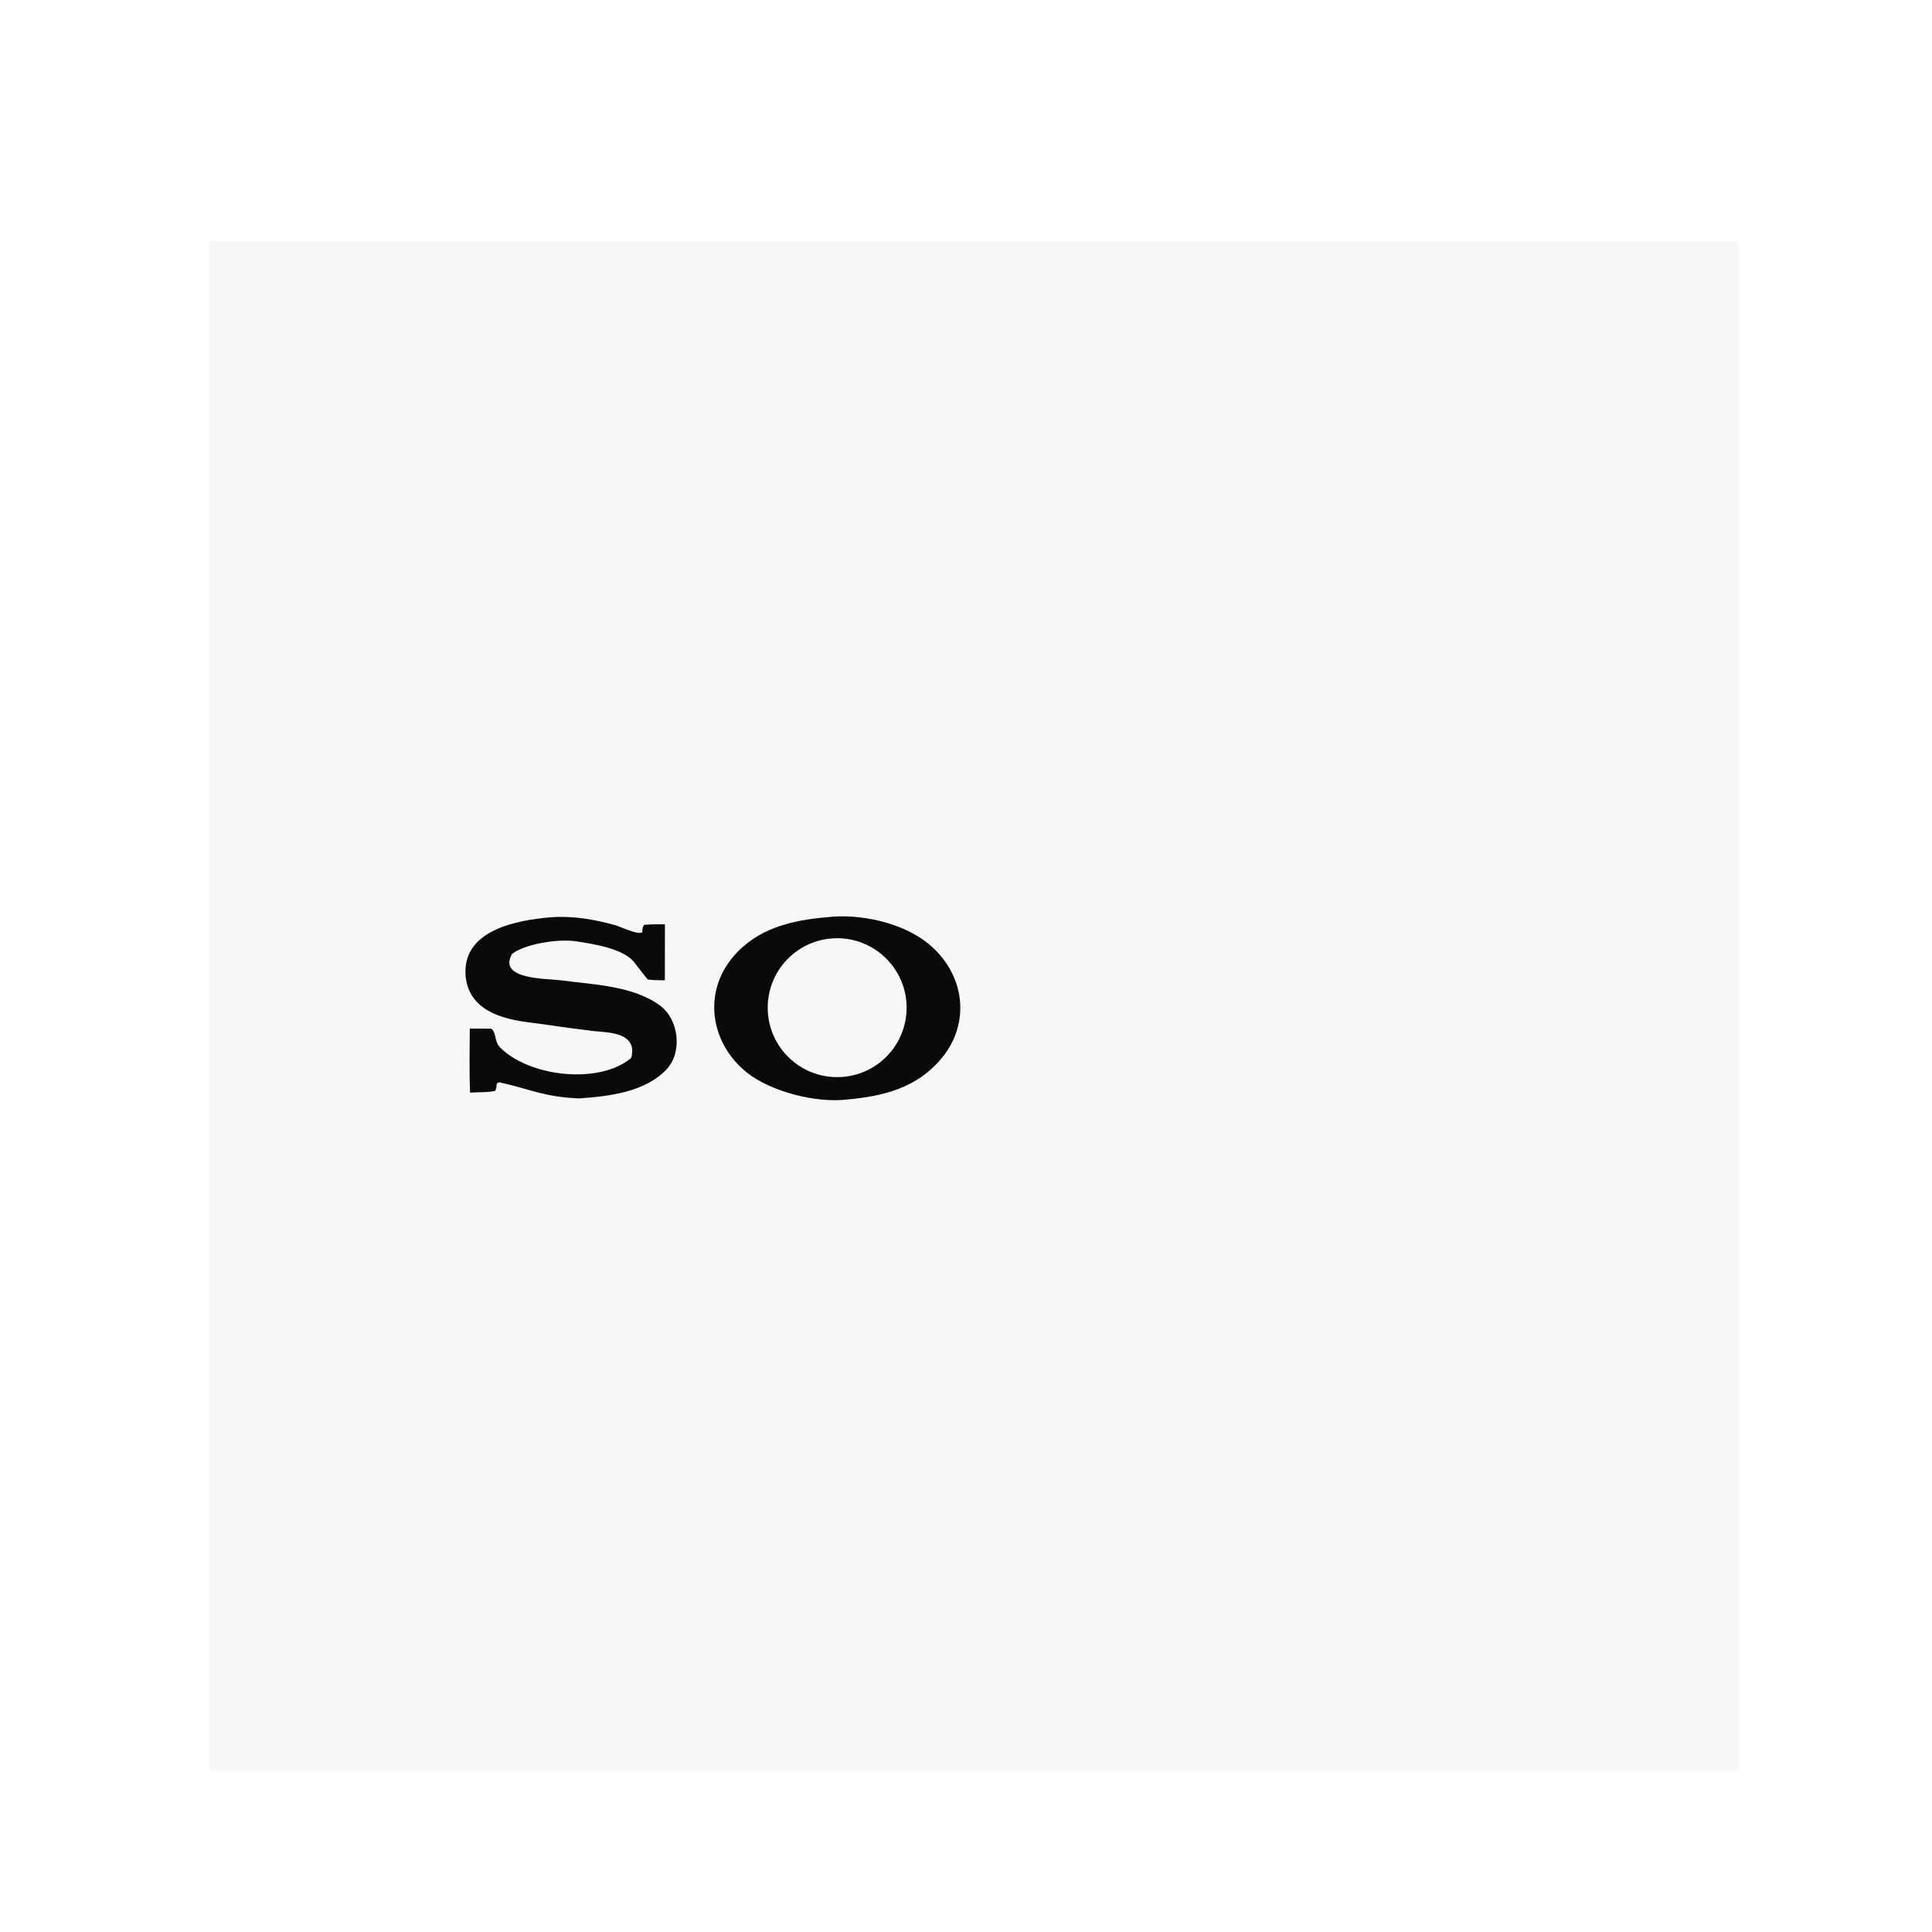
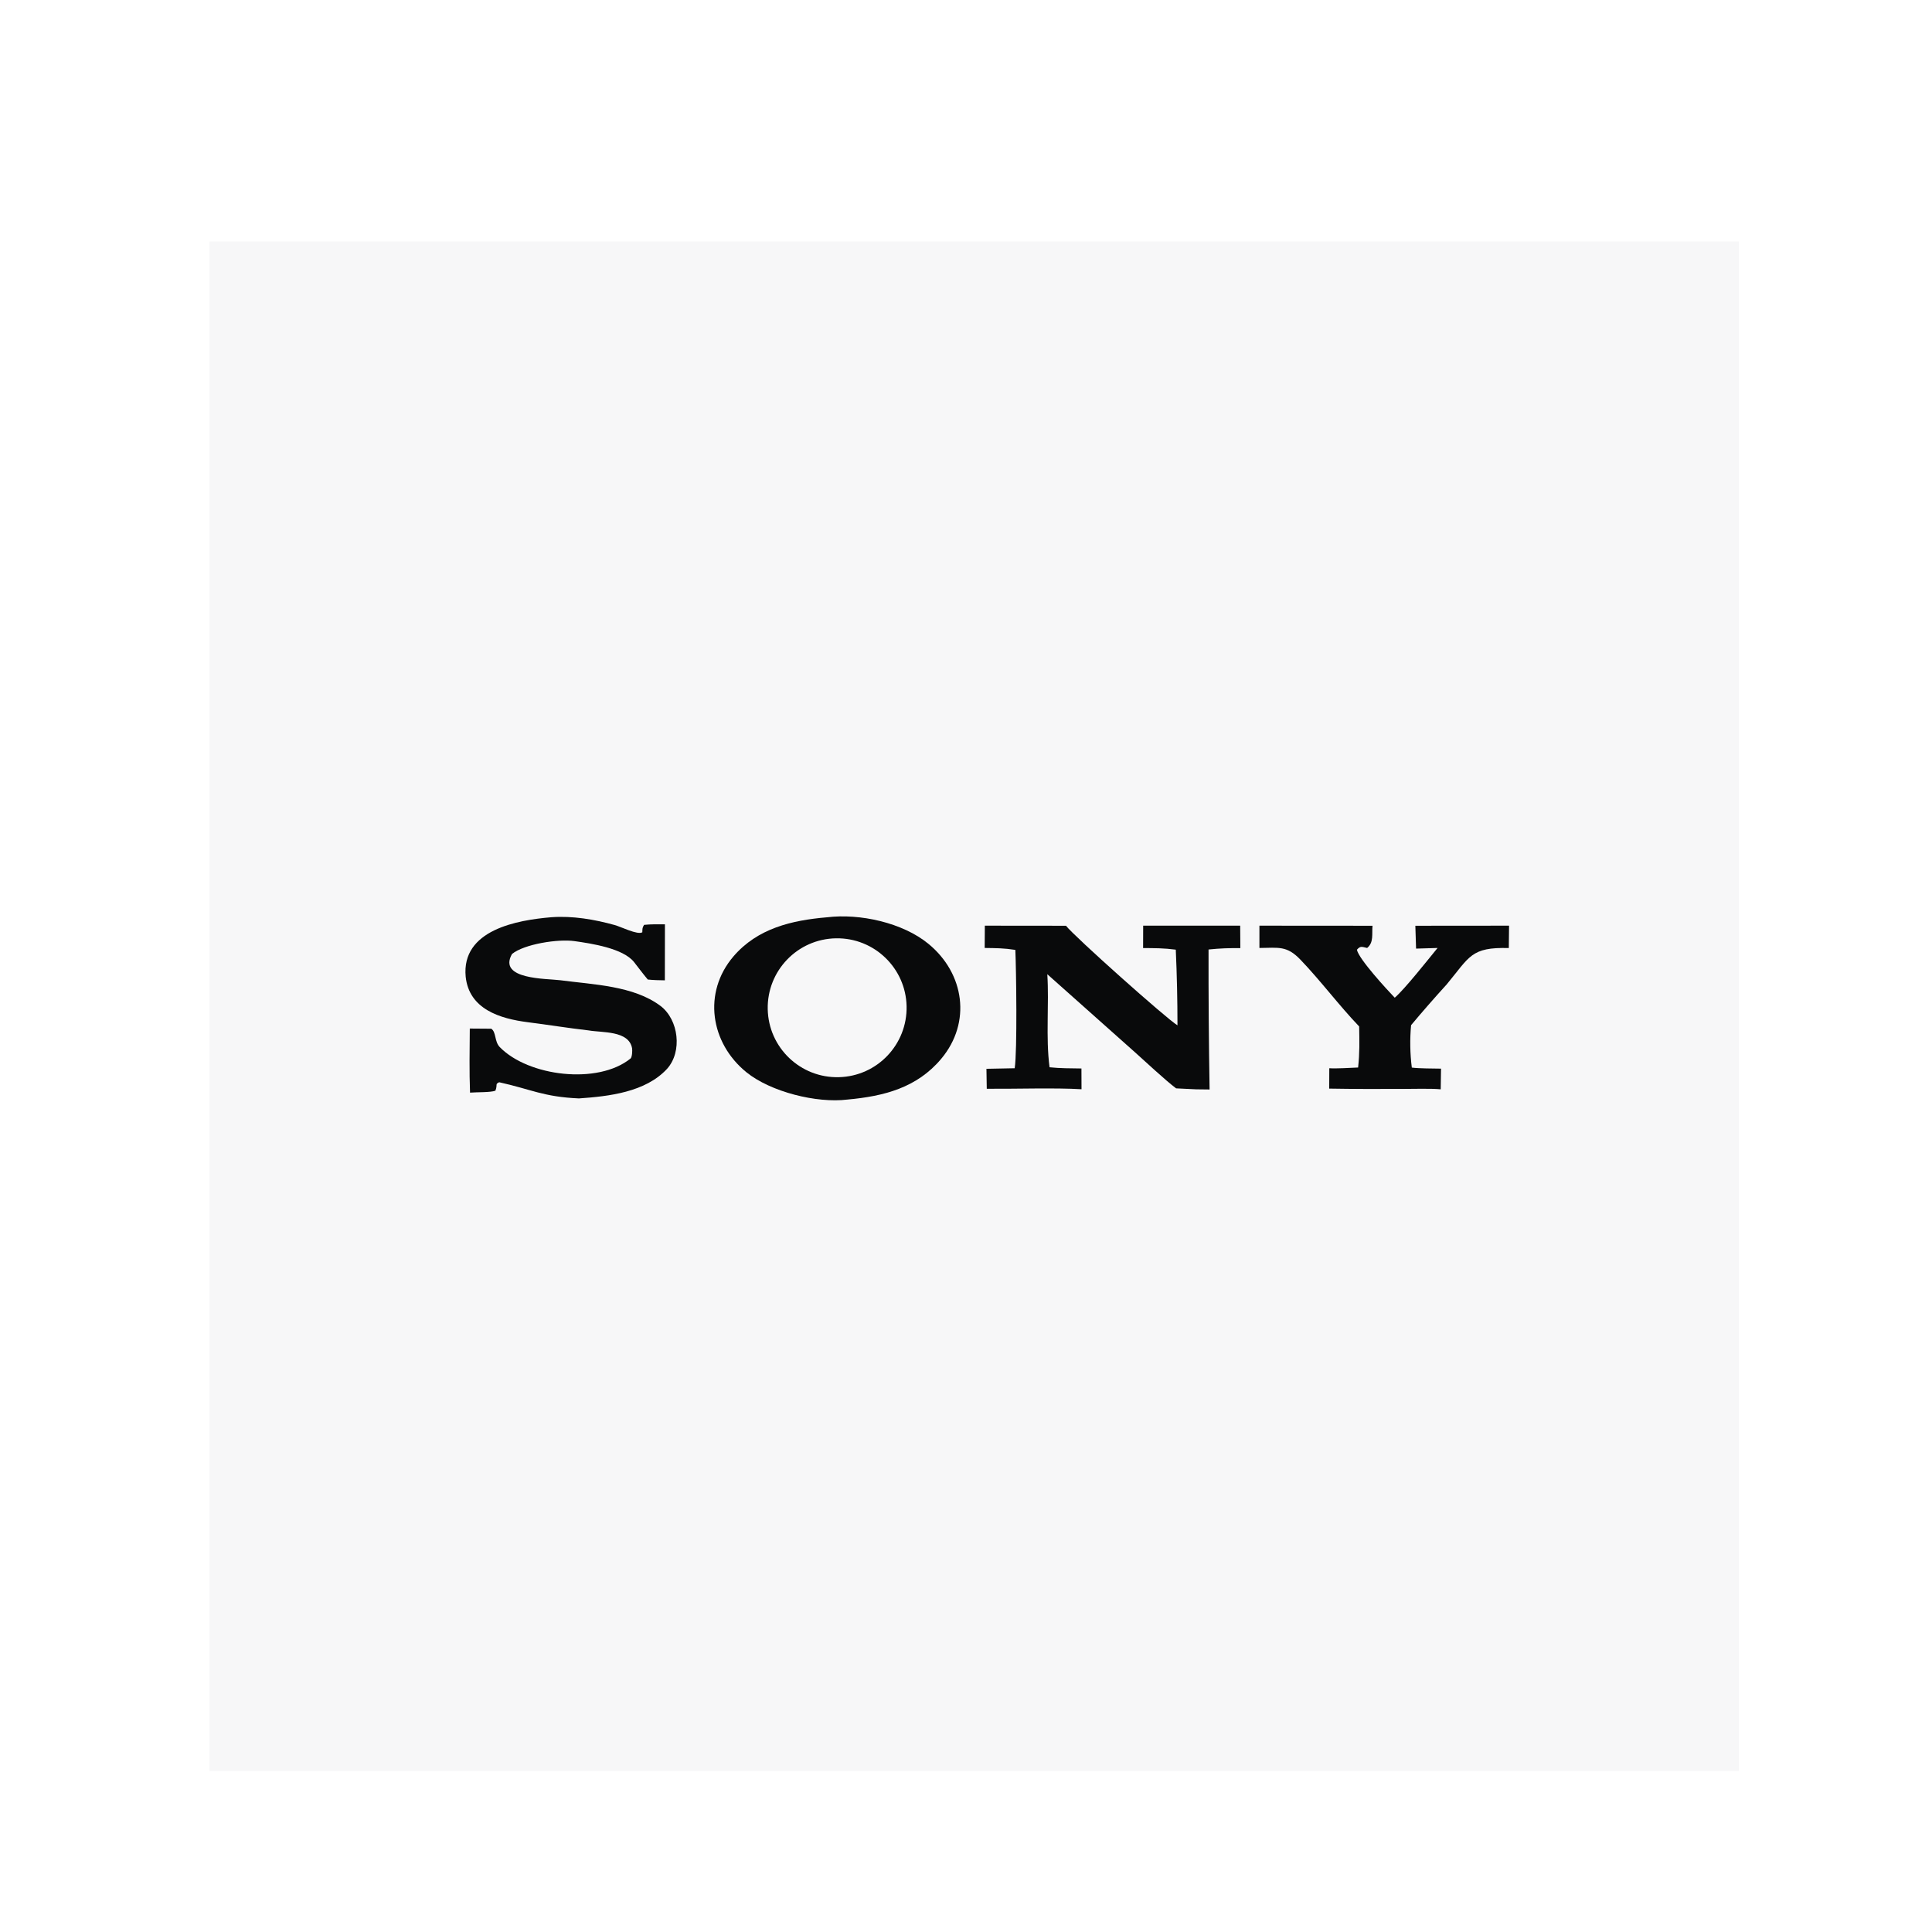
<svg xmlns="http://www.w3.org/2000/svg" width="24" height="24" viewBox="0 0 24 24" fill="none">
-   <path d="M12.234 11.499L13.242 11.5C13.344 11.632 14.495 12.659 14.627 12.737C14.627 12.424 14.62 12.11 14.606 11.797C14.463 11.778 14.344 11.778 14.2 11.777L14.201 11.499L15.406 11.499L15.408 11.778C15.257 11.777 15.163 11.78 15.013 11.795C15.012 12.375 15.016 12.954 15.026 13.534C14.97 13.533 14.914 13.533 14.858 13.532L14.61 13.52C14.479 13.422 14.226 13.185 14.096 13.069L13.01 12.102C13.034 12.475 12.989 12.885 13.038 13.258C13.169 13.272 13.303 13.271 13.434 13.273L13.435 13.531C13.116 13.511 12.593 13.528 12.258 13.525L12.254 13.277L12.605 13.27C12.638 13.052 12.624 12.05 12.613 11.8C12.472 11.778 12.376 11.778 12.232 11.776L12.234 11.499Z" fill="#F7F7F8" />
-   <path d="M15.645 11.499L17.05 11.5C17.04 11.602 17.068 11.707 16.983 11.776C16.916 11.761 16.9 11.748 16.856 11.798C16.879 11.914 17.232 12.296 17.326 12.394C17.452 12.285 17.736 11.925 17.858 11.776L17.591 11.784L17.582 11.5L18.746 11.499L18.743 11.777C18.271 11.764 18.258 11.884 17.971 12.229C17.82 12.395 17.673 12.563 17.529 12.735C17.513 12.91 17.516 13.087 17.538 13.262C17.636 13.274 17.797 13.273 17.901 13.275L17.897 13.532C17.785 13.52 17.543 13.527 17.422 13.527C17.119 13.529 16.815 13.528 16.512 13.523L16.513 13.27C16.605 13.276 16.773 13.265 16.871 13.261C16.891 13.077 16.887 12.935 16.884 12.751C16.638 12.495 16.403 12.18 16.154 11.921C15.985 11.745 15.885 11.774 15.645 11.776L15.645 11.499Z" fill="#F7F7F8" />
-   <path d="M21.601 3H2.601V22H21.601V3ZM7.635 11.491C7.384 11.421 7.112 11.375 6.851 11.394C6.428 11.429 5.729 11.55 5.785 12.134C5.828 12.537 6.211 12.654 6.554 12.698C6.66 12.711 6.765 12.726 6.87 12.741C7.016 12.762 7.162 12.783 7.311 12.8C7.347 12.806 7.39 12.81 7.436 12.814C7.608 12.829 7.821 12.847 7.852 13.023C7.857 13.05 7.852 13.134 7.833 13.149C7.428 13.478 6.561 13.372 6.207 13.006C6.174 12.972 6.164 12.927 6.154 12.884C6.143 12.84 6.134 12.799 6.102 12.779C6.013 12.778 5.925 12.777 5.836 12.777C5.836 12.821 5.835 12.866 5.835 12.911C5.833 13.131 5.831 13.354 5.839 13.573C5.867 13.57 5.903 13.569 5.942 13.569C6.022 13.567 6.112 13.564 6.154 13.549C6.167 13.515 6.168 13.495 6.168 13.482C6.169 13.465 6.169 13.459 6.201 13.444C6.332 13.473 6.435 13.502 6.531 13.529C6.729 13.585 6.892 13.631 7.192 13.645C7.564 13.619 8.018 13.568 8.286 13.278C8.479 13.064 8.431 12.667 8.205 12.496C7.927 12.286 7.53 12.242 7.171 12.202C7.099 12.194 7.029 12.186 6.961 12.177C6.936 12.174 6.9 12.172 6.859 12.169C6.626 12.152 6.207 12.123 6.36 11.851C6.514 11.726 6.935 11.662 7.137 11.691C7.342 11.72 7.741 11.779 7.877 11.952C7.895 11.975 7.914 11.999 7.932 12.023C7.969 12.071 8.008 12.121 8.047 12.168C8.12 12.176 8.181 12.177 8.254 12.178L8.259 12.178L8.26 11.482C8.246 11.482 8.233 11.482 8.219 11.482C8.146 11.482 8.072 11.482 8.001 11.489C7.981 11.522 7.981 11.533 7.98 11.565C7.979 11.57 7.979 11.575 7.979 11.581C7.937 11.607 7.816 11.559 7.723 11.523C7.688 11.509 7.656 11.496 7.635 11.491Z" fill="#F7F7F8" />
-   <path d="M6.851 11.394C7.112 11.375 7.384 11.421 7.635 11.491C7.711 11.511 7.921 11.618 7.979 11.581C7.981 11.536 7.978 11.526 8.001 11.489C8.086 11.48 8.174 11.482 8.26 11.482L8.259 12.178L8.254 12.178C8.181 12.177 8.12 12.176 8.047 12.168C7.988 12.098 7.931 12.021 7.877 11.952C7.741 11.779 7.342 11.72 7.137 11.691C6.935 11.662 6.514 11.726 6.36 11.851C6.18 12.171 6.793 12.155 6.961 12.177C7.366 12.231 7.871 12.244 8.205 12.496C8.431 12.667 8.479 13.064 8.286 13.278C8.018 13.568 7.564 13.619 7.192 13.645C6.747 13.625 6.603 13.533 6.201 13.444C6.146 13.47 6.185 13.468 6.154 13.549C6.093 13.572 5.925 13.566 5.839 13.573C5.829 13.309 5.834 13.041 5.836 12.777C5.925 12.777 6.013 12.778 6.102 12.779C6.165 12.818 6.141 12.937 6.207 13.006C6.561 13.372 7.428 13.478 7.833 13.149C7.852 13.134 7.857 13.05 7.852 13.023C7.813 12.8 7.482 12.83 7.311 12.8C7.056 12.771 6.808 12.73 6.554 12.698C6.211 12.654 5.828 12.537 5.785 12.134C5.729 11.55 6.428 11.429 6.851 11.394Z" fill="#090A0B" />
-   <path d="M10.274 11.394C10.68 11.345 11.214 11.461 11.535 11.725C11.981 12.093 12.07 12.701 11.692 13.152C11.389 13.513 10.979 13.617 10.528 13.658C10.146 13.706 9.573 13.563 9.271 13.318C8.825 12.955 8.727 12.331 9.111 11.881C9.41 11.531 9.836 11.431 10.274 11.394Z" fill="#090A0B" />
-   <path d="M10.386 11.655C10.86 11.648 11.252 12.025 11.262 12.5C11.272 12.974 10.897 13.368 10.422 13.38C9.944 13.393 9.547 13.014 9.537 12.536C9.527 12.058 9.907 11.663 10.386 11.655Z" fill="#F7F7F8" />
+   <path d="M2.601 3H21.601V22H2.601V3Z" fill="#F7F7F8" />
+   <path d="M10.273 11.395C10.68 11.345 11.214 11.461 11.535 11.726C11.981 12.093 12.07 12.702 11.692 13.153C11.389 13.514 10.979 13.618 10.528 13.659C10.146 13.707 9.573 13.564 9.271 13.319C8.825 12.956 8.727 12.331 9.111 11.881C9.41 11.532 9.836 11.432 10.273 11.395Z" fill="#090A0B" />
+   <path d="M10.385 11.656C10.86 11.648 11.252 12.026 11.262 12.5C11.272 12.975 10.897 13.369 10.422 13.381C9.944 13.394 9.547 13.015 9.537 12.537C9.527 12.059 9.907 11.664 10.385 11.656Z" fill="#F7F7F8" />
+   <path d="M12.234 11.499L13.242 11.5C13.344 11.632 14.495 12.659 14.627 12.737C14.627 12.424 14.62 12.11 14.606 11.797C14.463 11.778 14.344 11.778 14.2 11.777L14.201 11.499L15.406 11.499L15.408 11.778C15.257 11.777 15.163 11.78 15.013 11.795C15.012 12.375 15.016 12.954 15.026 13.534C14.97 13.533 14.914 13.533 14.858 13.532L14.61 13.52C14.479 13.422 14.226 13.185 14.096 13.069L13.01 12.102C13.034 12.475 12.989 12.885 13.038 13.258C13.169 13.272 13.303 13.271 13.434 13.273L13.435 13.531C13.116 13.511 12.593 13.528 12.258 13.525L12.254 13.277L12.605 13.27C12.638 13.052 12.624 12.05 12.613 11.8C12.472 11.778 12.376 11.778 12.232 11.776L12.234 11.499Z" fill="#090A0B" />
+   <path d="M6.851 11.394C7.112 11.375 7.384 11.421 7.635 11.491C7.711 11.511 7.921 11.618 7.979 11.581C7.981 11.536 7.978 11.526 8.001 11.489C8.086 11.48 8.174 11.482 8.26 11.482L8.259 12.178C8.184 12.177 8.122 12.176 8.047 12.168C7.988 12.098 7.931 12.021 7.877 11.952C7.741 11.779 7.342 11.72 7.137 11.691C6.935 11.662 6.514 11.726 6.36 11.851C6.18 12.171 6.793 12.155 6.961 12.177C7.366 12.231 7.871 12.244 8.205 12.496C8.431 12.667 8.479 13.064 8.286 13.278C8.018 13.568 7.564 13.619 7.192 13.645C6.747 13.625 6.603 13.533 6.201 13.444C6.146 13.47 6.185 13.468 6.154 13.549C6.093 13.572 5.925 13.566 5.839 13.573C5.829 13.309 5.834 13.041 5.836 12.777C5.925 12.777 6.013 12.778 6.102 12.779C6.165 12.818 6.141 12.937 6.207 13.006C6.561 13.372 7.428 13.478 7.833 13.149C7.852 13.134 7.857 13.05 7.852 13.023C7.813 12.8 7.482 12.83 7.311 12.8C7.056 12.771 6.808 12.73 6.554 12.698C6.211 12.654 5.828 12.537 5.785 12.134C5.729 11.55 6.428 11.429 6.851 11.394Z" fill="#090A0B" />
+   <path d="M15.645 11.499L17.05 11.5C17.04 11.602 17.068 11.707 16.983 11.776C16.916 11.761 16.9 11.748 16.856 11.798C16.879 11.914 17.232 12.296 17.326 12.394C17.452 12.285 17.736 11.925 17.858 11.776L17.591 11.784L17.582 11.5L18.746 11.499L18.743 11.777C18.271 11.764 18.258 11.884 17.971 12.229C17.82 12.395 17.673 12.563 17.529 12.735C17.513 12.91 17.516 13.087 17.538 13.262C17.636 13.274 17.797 13.273 17.901 13.275L17.897 13.532C17.785 13.52 17.543 13.527 17.422 13.527C17.119 13.529 16.815 13.528 16.512 13.523L16.513 13.27C16.605 13.276 16.773 13.265 16.871 13.261C16.891 13.077 16.887 12.935 16.884 12.751C16.638 12.495 16.403 12.18 16.154 11.921C15.985 11.745 15.885 11.774 15.645 11.776L15.645 11.499Z" fill="#090A0B" />
</svg>
